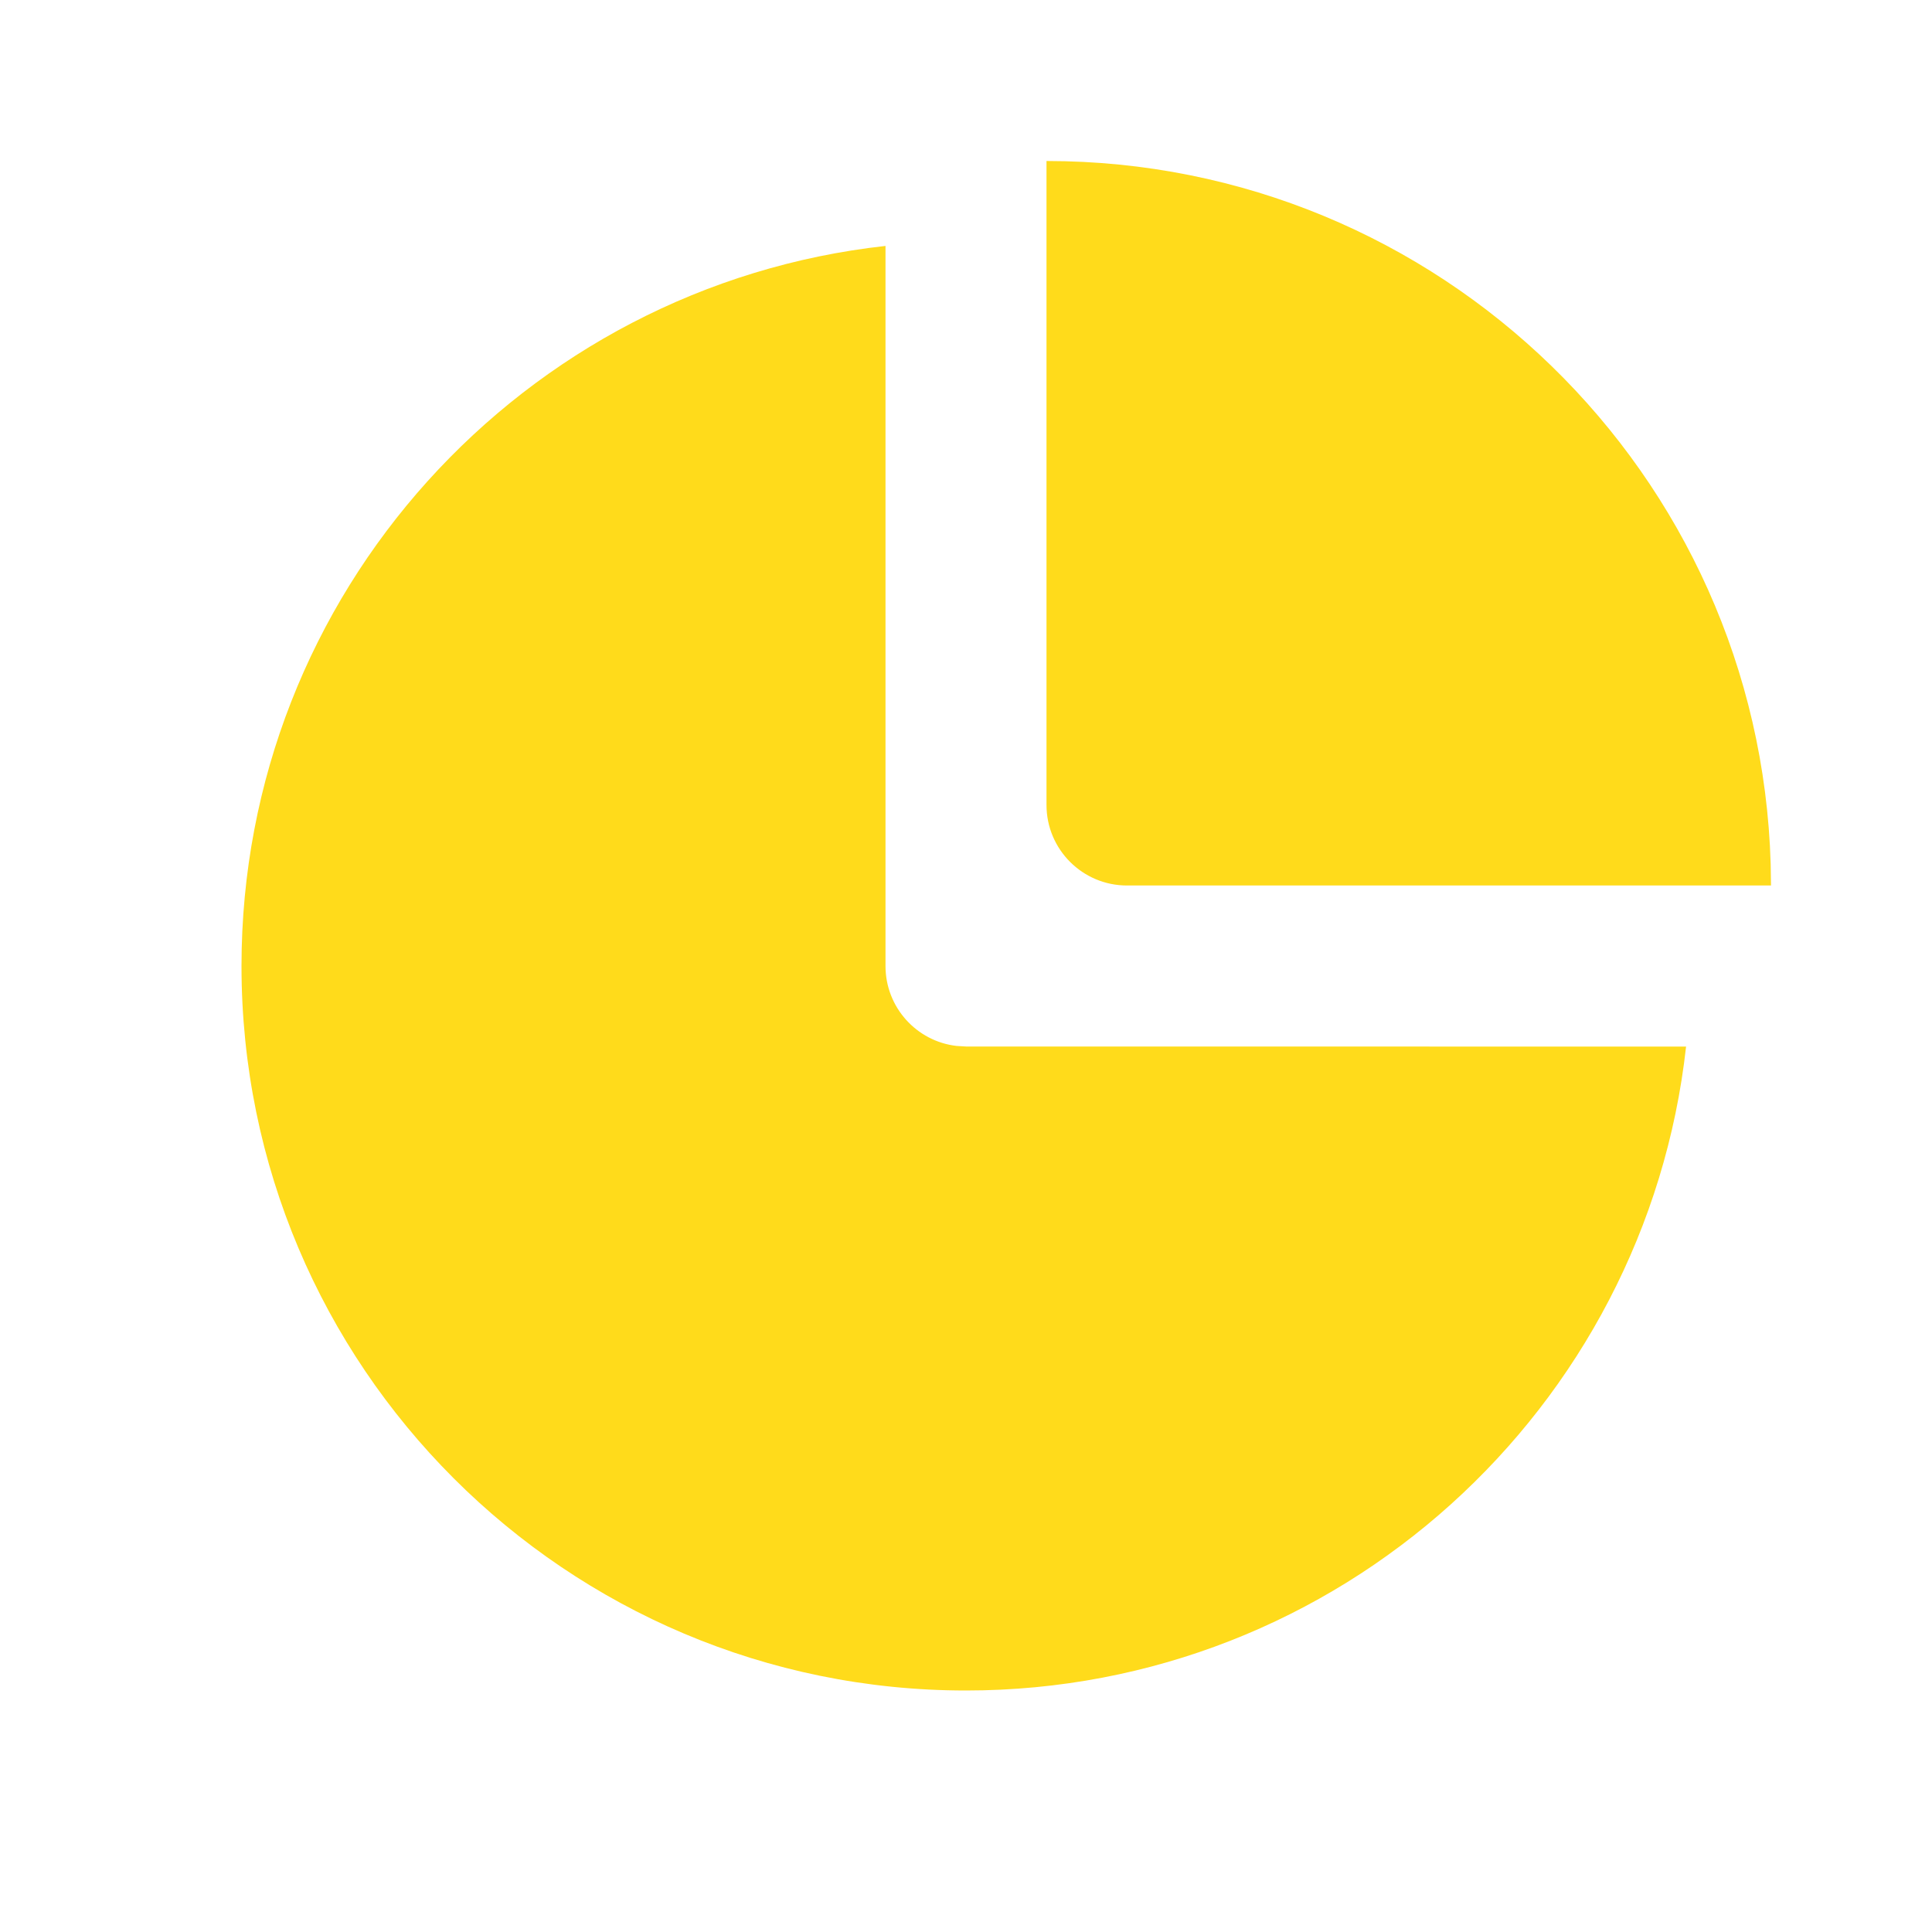
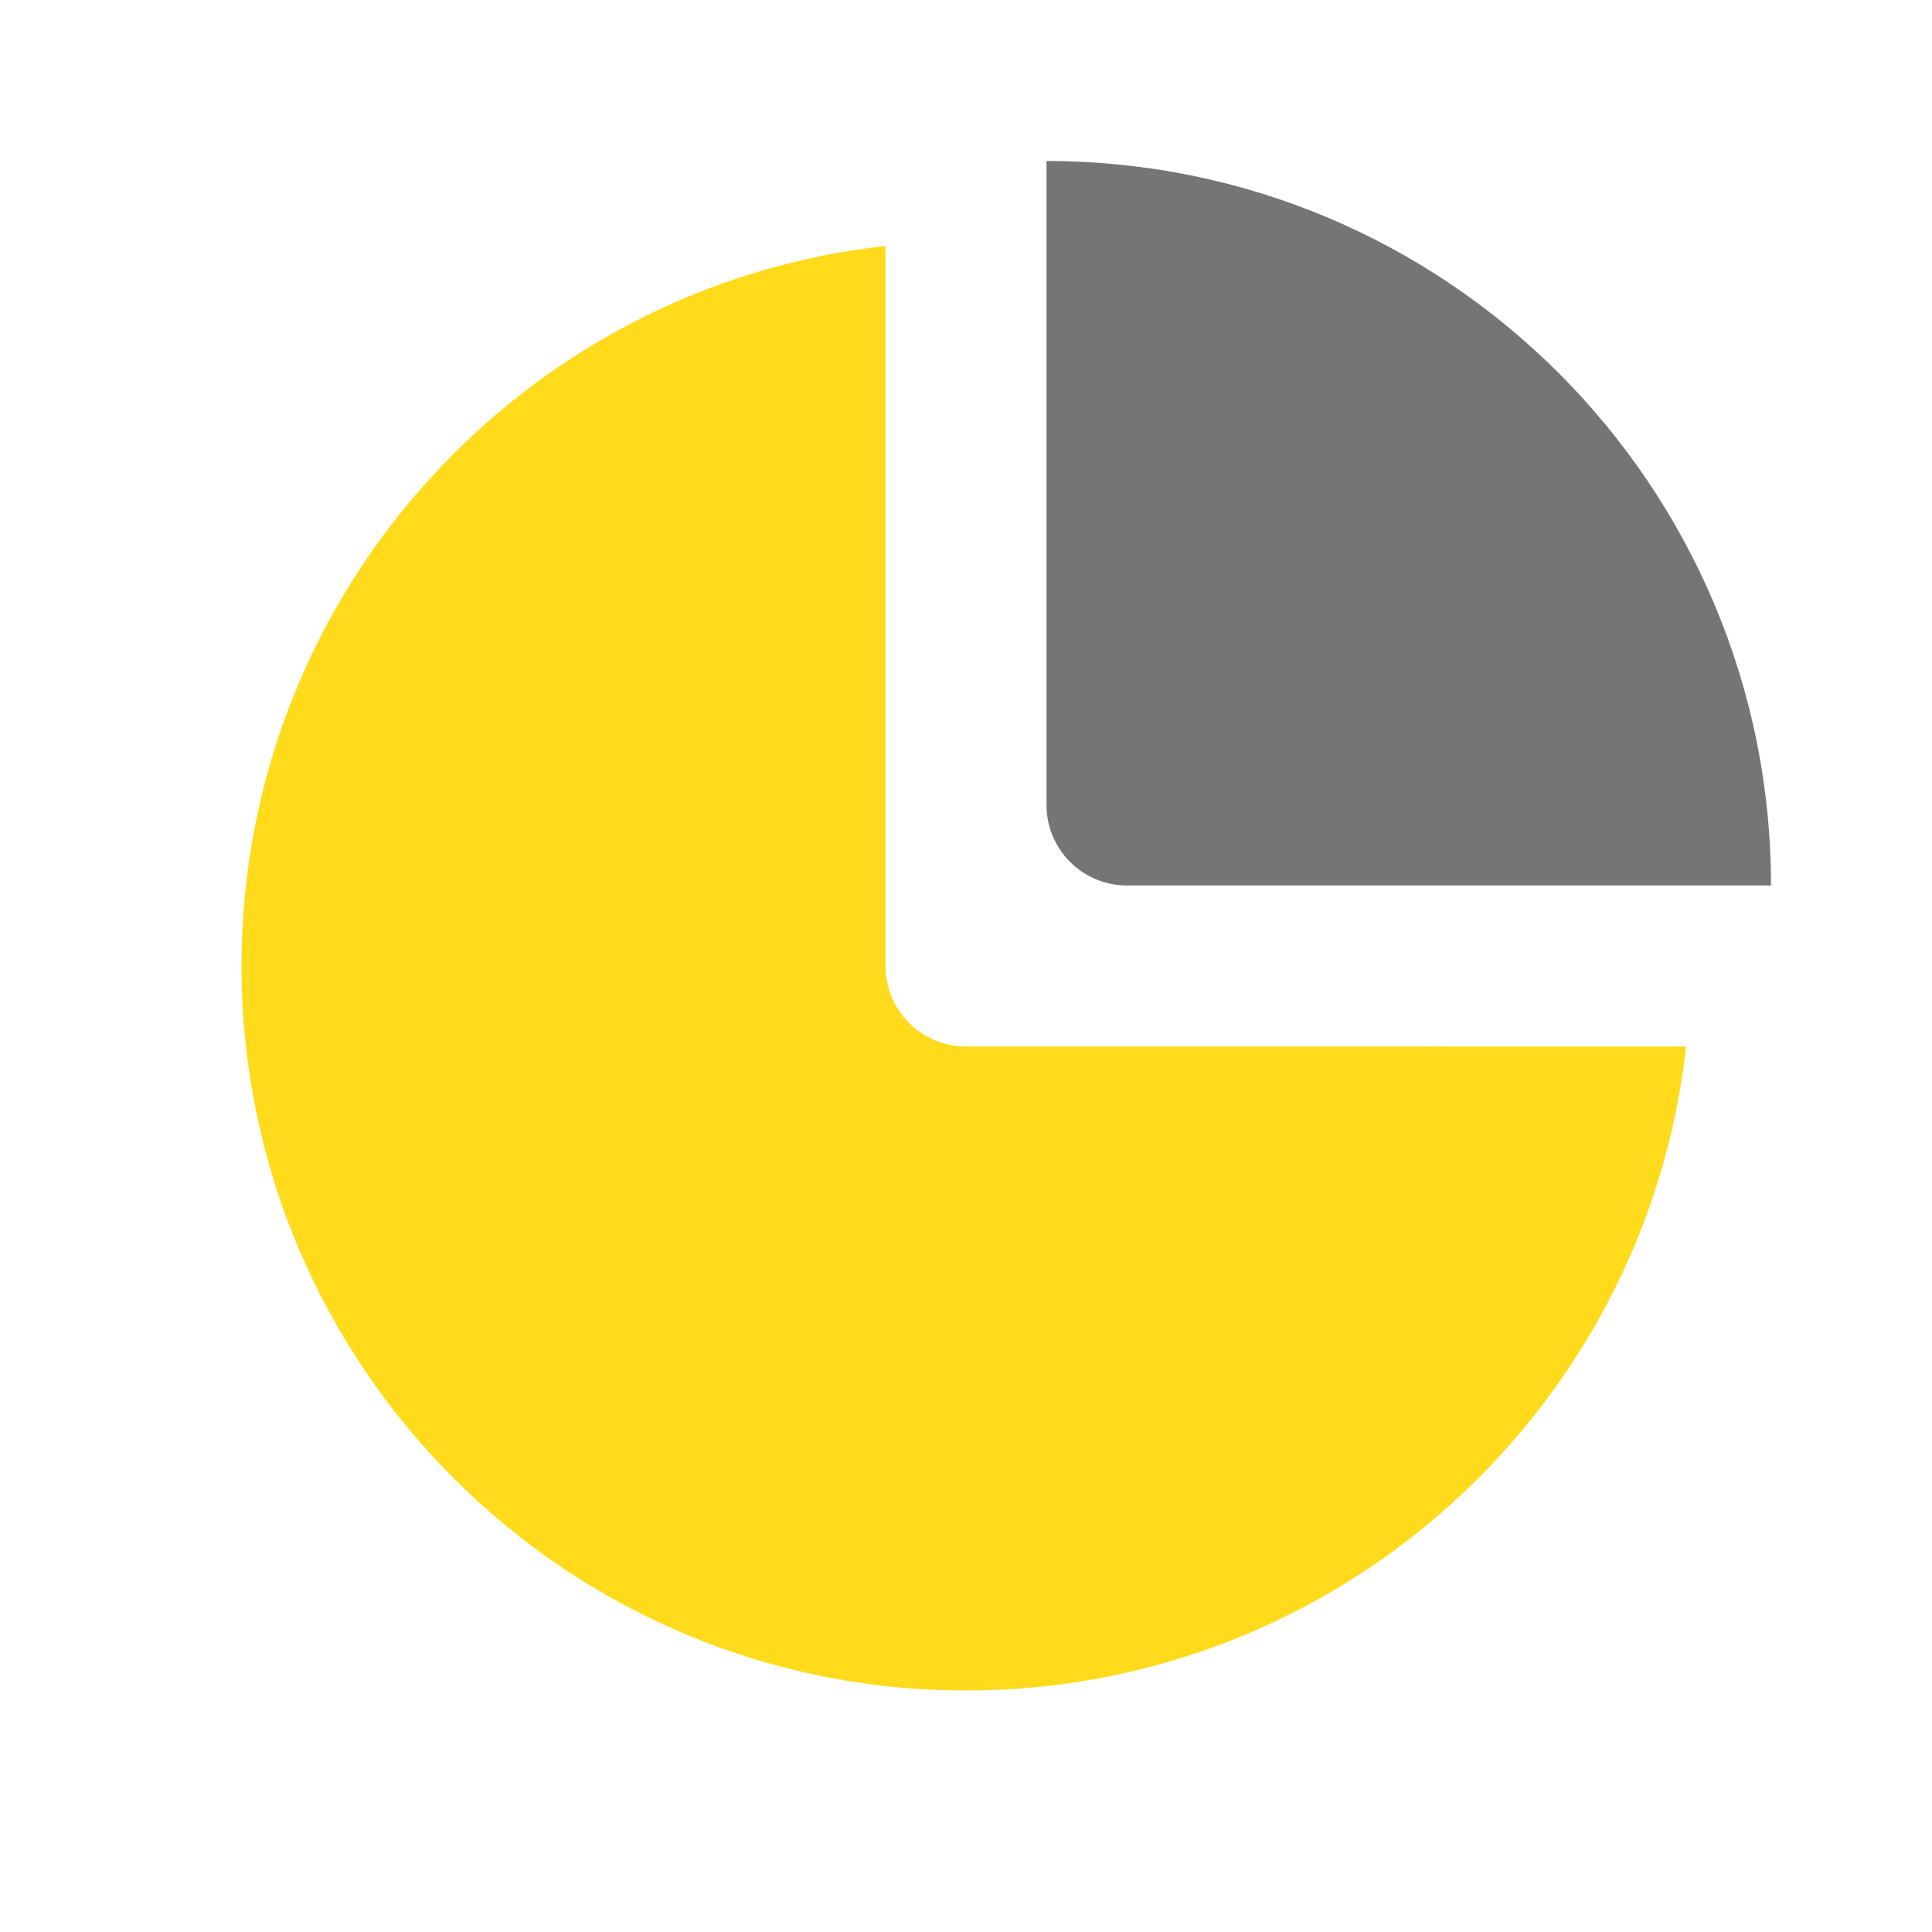
<svg xmlns="http://www.w3.org/2000/svg" width="24px" height="24px" viewBox="0 0 24 24" version="1.1">
  <g id="页面-1" stroke="none" stroke-width="1" fill="none" fill-rule="evenodd">
-     <g id="Community-Pool" transform="translate(-140, -220)" fill="#FFDB1B">
-       <g id="社区一级导航备份" transform="translate(120, 100)">
+     <g id="icon-新-1218" transform="translate(-240, -120)">
+       <g id="社区一级导航备份-2" transform="translate(220, 0)">
        <g id="编组-2备份-2" transform="translate(0, 108)">
          <g id="menuicon_home" transform="translate(20, 12)">
-             <path d="M11,3.055 L11,12 C11,12.513 11.386,12.936 11.883,12.993 L12,13 L20.945,13.001 C20.447,17.5 16.632,21 12,21 C7.029,21 3,16.971 3,12 C3,7.367 6.5,3.552 11,3.055 Z M13,2 C17.882,2 21.856,5.887 21.996,10.735 L22,11 L14,11 C13.448,11 13,10.552 13,10 L13,2 Z" id="形状结合" />
+             <path d="M11,3.055 L11,12 C11,12.552 11.448,13 12,13 L12,13 L20.945,13.001 C20.447,17.5 16.632,21 12,21 C7.029,21 3,16.971 3,12 C3,7.367 6.5,3.552 11,3.055 Z" id="形状结合" fill="#FFDB1B" />
+             <path d="M13,2 C17.971,2 22,6.029 22,11 L22,11 L14,11 C13.448,11 13,10.552 13,10 Z" id="形状结合" fill="#747576" fill-rule="nonzero" />
          </g>
        </g>
      </g>
    </g>
  </g>
</svg>
